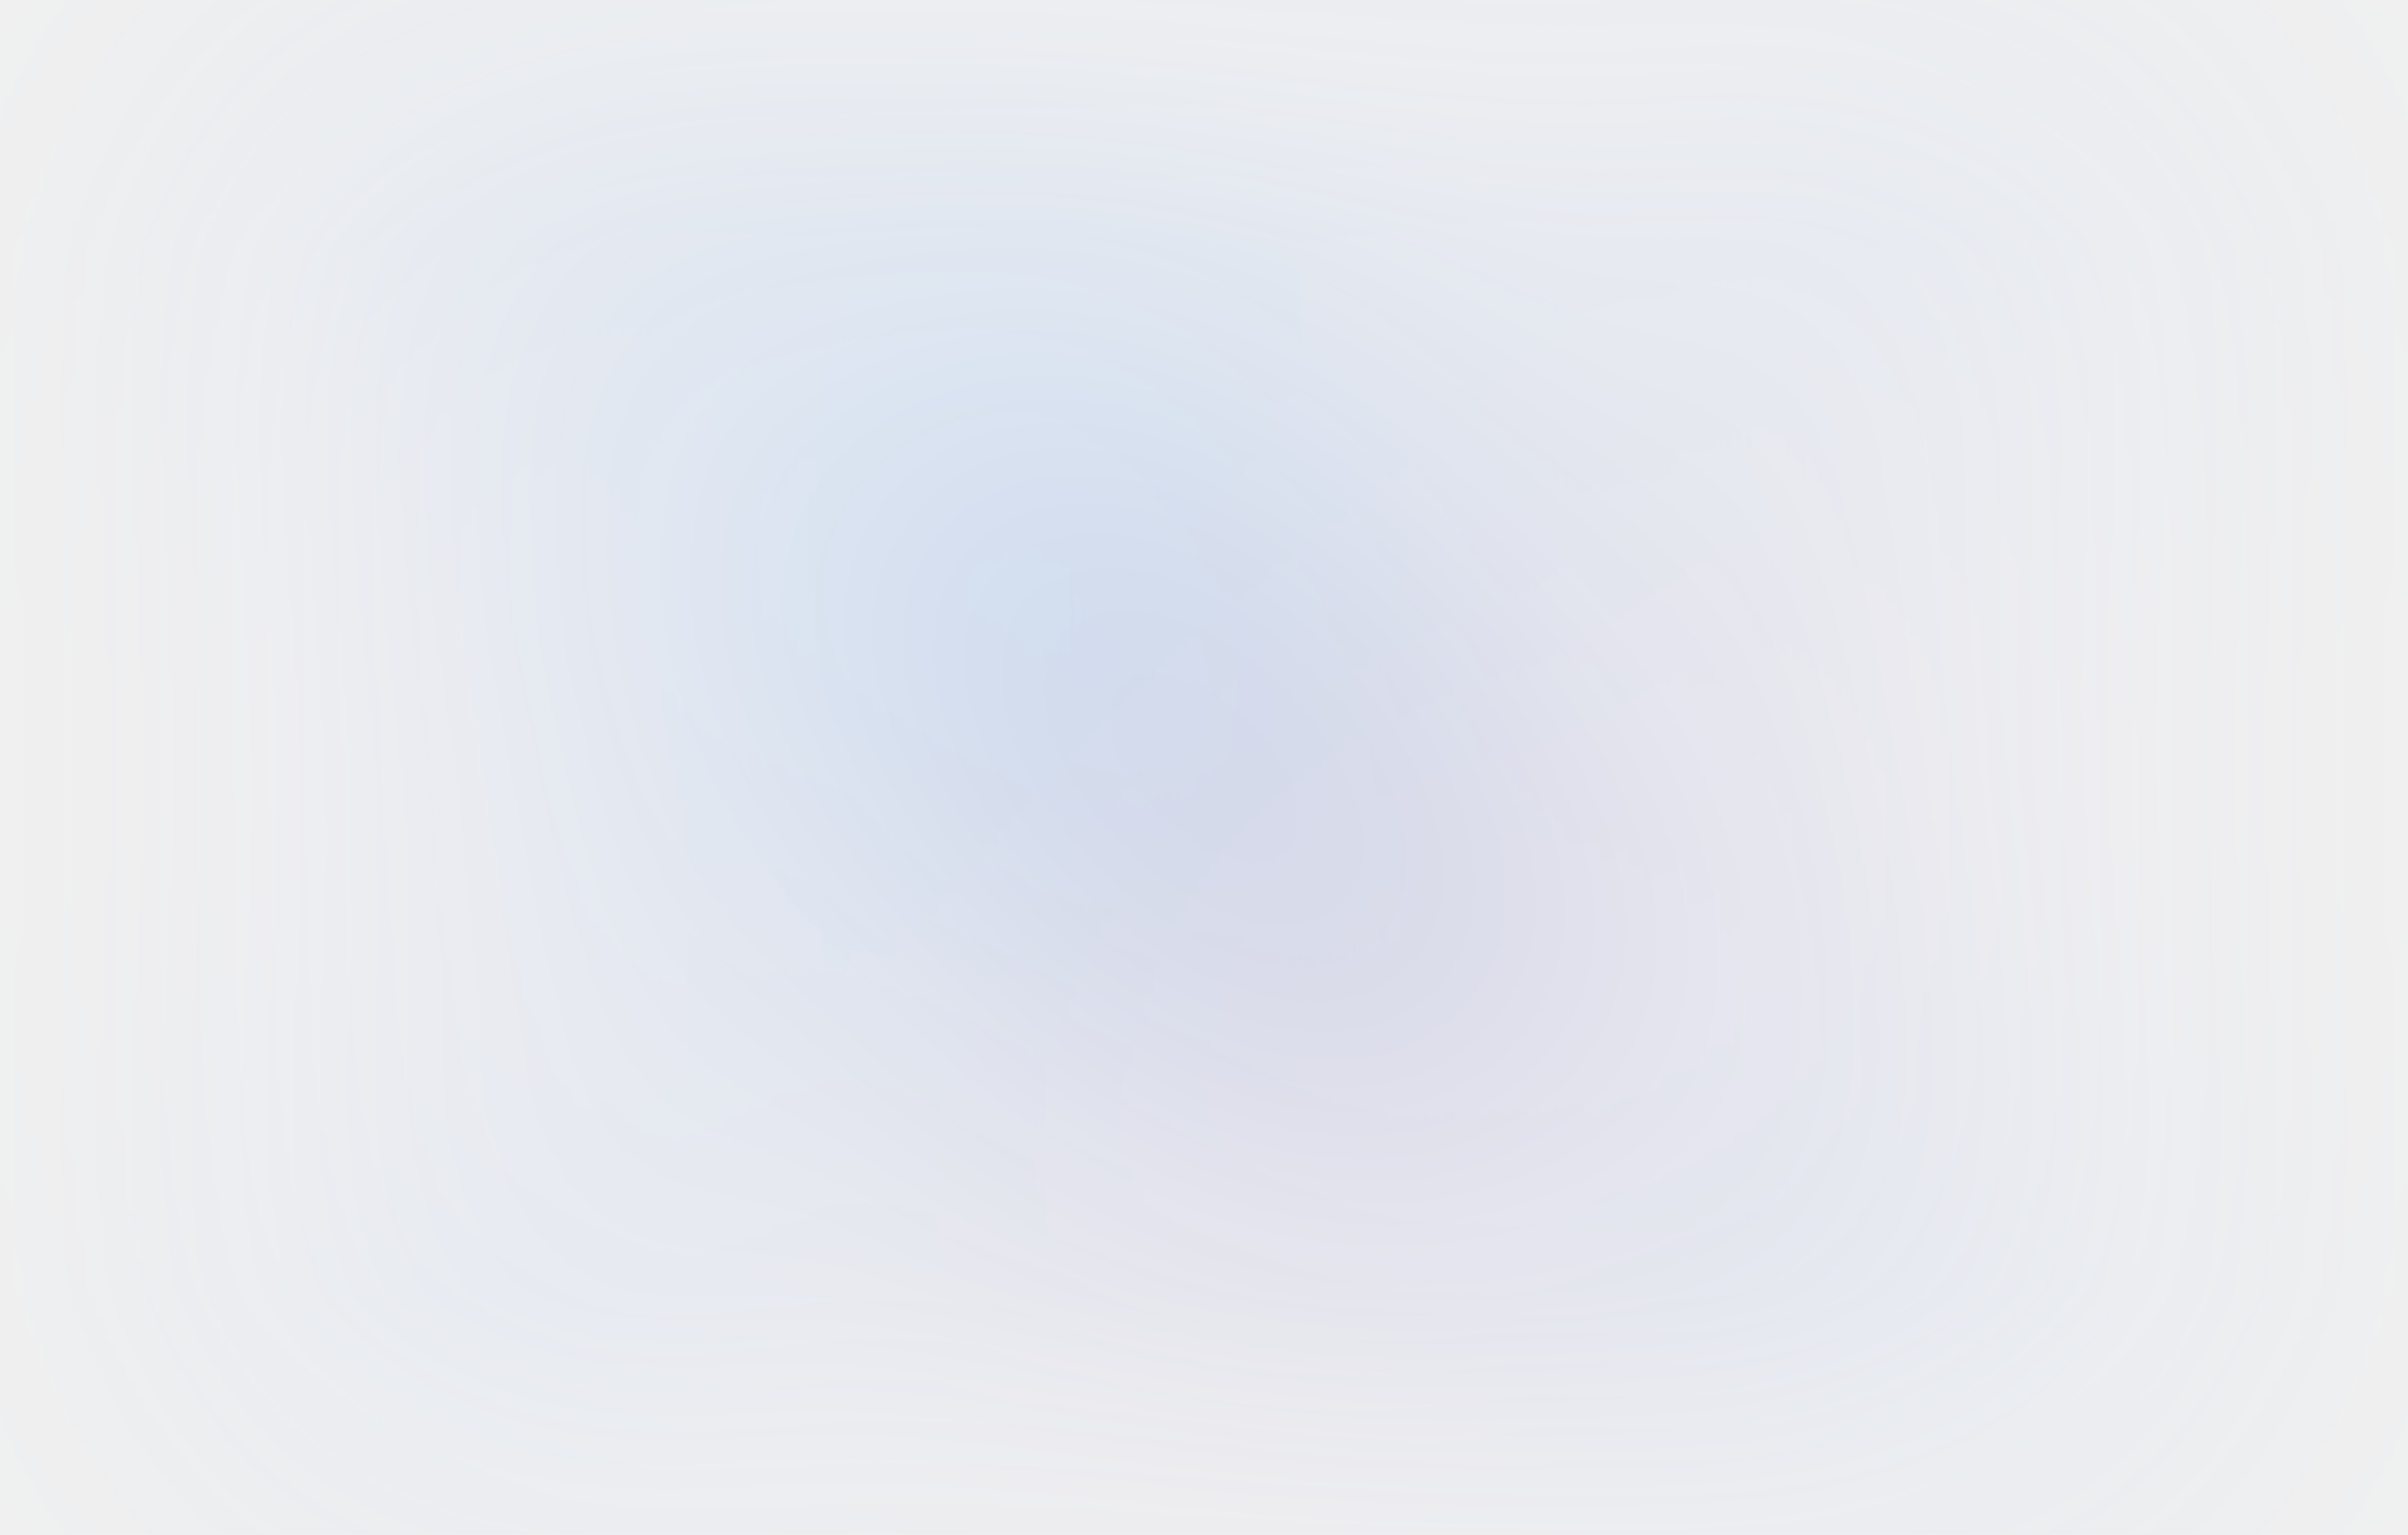
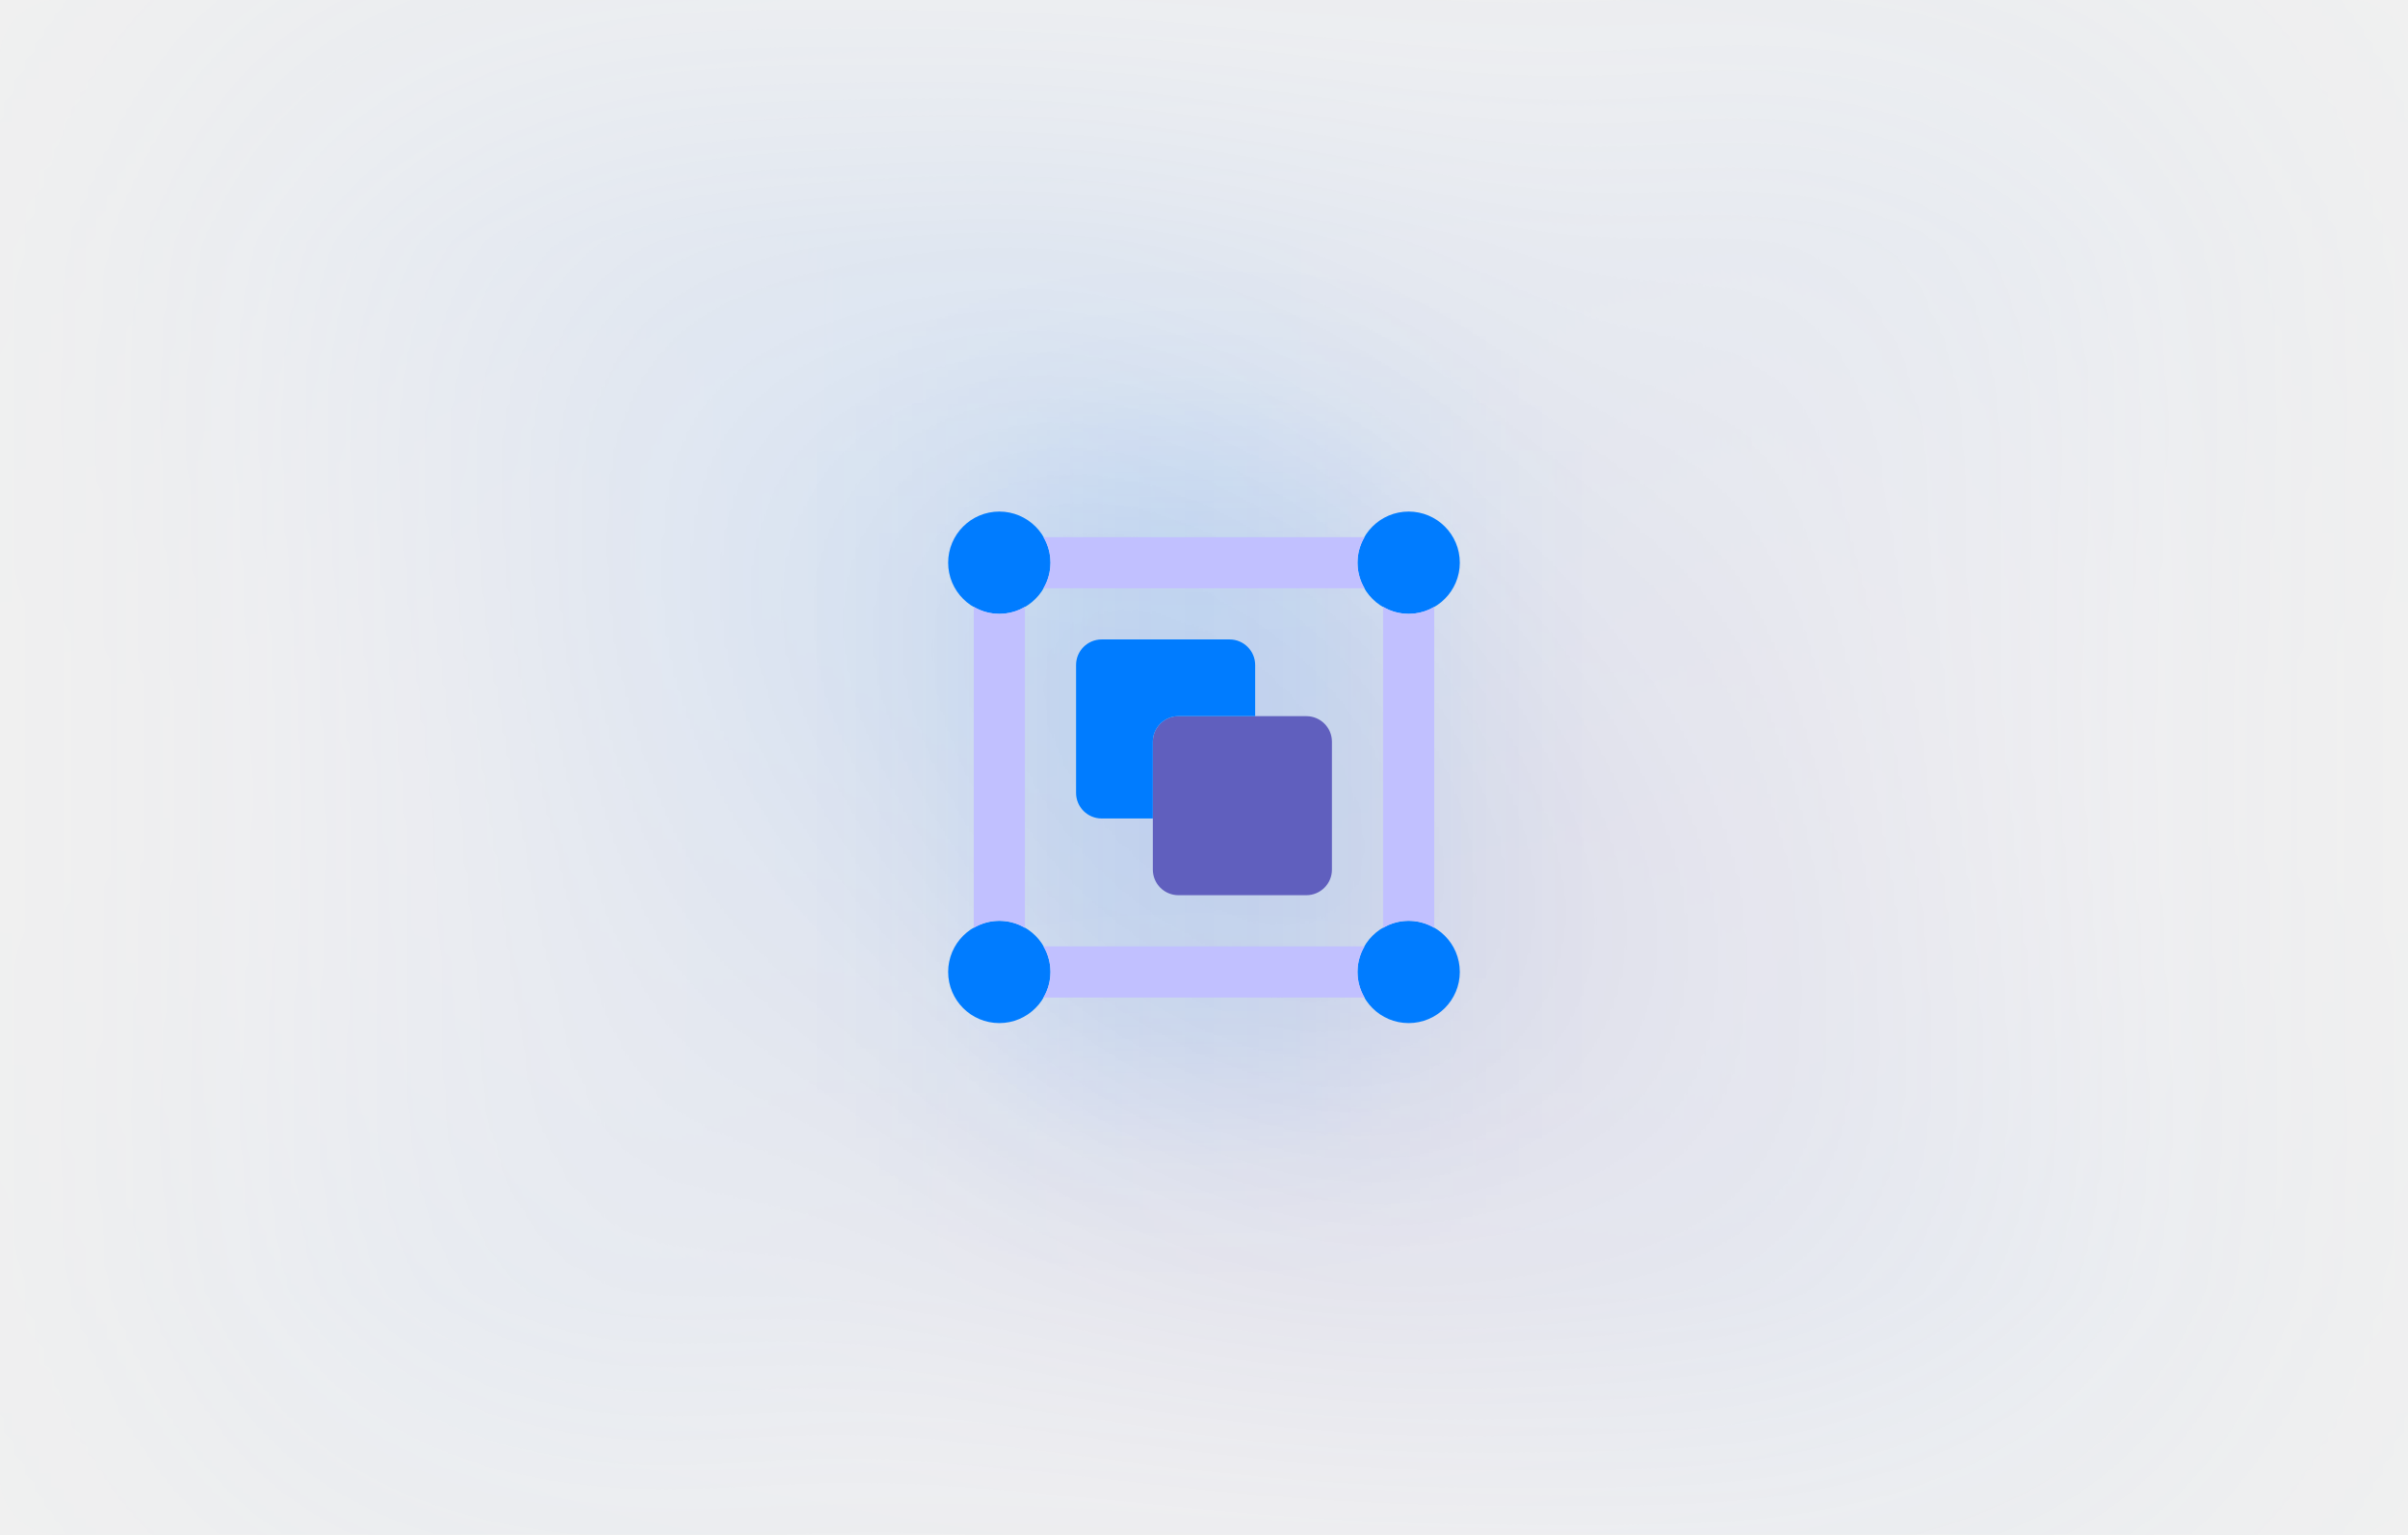
<svg xmlns="http://www.w3.org/2000/svg" width="251" height="160" viewBox="0 0 251 160" fill="none">
-   <g clip-path="url(#clip0_2_373)">
+   <g clip-path="url(#clip0_42_10)">
    <rect width="251" height="160" rx="6" fill="white" fill-opacity="0.02" />
-     <g opacity="0.2" filter="url(#filter0_f_2_373)">
+     <g opacity="0.2" filter="url(#filter0_f_42_10)">
      <path d="M116.357 61.696H162.108C167.162 61.696 171.258 65.793 171.258 70.846V116.597C171.258 121.65 167.162 125.747 162.108 125.747H116.357C111.304 125.747 107.207 121.65 107.207 116.597V70.846C107.207 65.793 111.304 61.696 116.357 61.696Z" fill="#605FBE" />
      <path d="M107.198 70.85C107.198 65.797 111.295 61.7 116.349 61.7H143.799V43.4C143.799 38.346 139.703 34.25 134.649 34.25H88.898C83.844 34.25 79.748 38.346 79.748 43.4V89.151C79.748 94.204 83.844 98.301 88.898 98.301H107.198V70.85ZM52.298 171.502C42.191 171.502 33.997 163.309 33.997 153.202C33.997 143.095 42.191 134.901 52.298 134.901C62.405 134.901 70.598 143.095 70.598 153.202C70.585 163.303 62.399 171.489 52.298 171.502ZM52.298 25.1C42.191 25.1 33.997 16.907 33.997 6.8C33.997 -3.307 42.191 -11.501 52.298 -11.501C62.405 -11.501 70.598 -3.307 70.598 6.8C70.585 16.901 62.399 25.087 52.298 25.1ZM198.7 25.1C188.593 25.1 180.399 16.907 180.399 6.8C180.399 -3.307 188.593 -11.501 198.7 -11.501C208.807 -11.501 217 -3.307 217 6.8C216.987 16.901 208.801 25.087 198.7 25.1ZM198.7 171.502C188.593 171.502 180.399 163.309 180.399 153.202C180.399 143.095 188.593 134.901 198.7 134.901C208.807 134.901 217 143.095 217 153.202C216.987 163.303 208.801 171.489 198.7 171.502Z" fill="#007CFF" />
      <path d="M182.951 15.947C179.555 10.32 179.555 3.275 182.951 -2.353H68.056C71.451 3.275 71.451 10.32 68.056 15.947H182.951ZM198.704 134.899C201.927 134.918 205.086 135.797 207.854 137.446V22.551C202.227 25.947 195.182 25.947 189.554 22.551V137.446C192.323 135.797 195.482 134.918 198.704 134.899ZM52.302 134.899C55.525 134.918 58.684 135.797 61.452 137.446V22.551C55.825 25.947 48.78 25.947 43.152 22.551V137.446C45.921 135.797 49.08 134.918 52.302 134.899ZM182.951 144.049H68.056C71.451 149.677 71.451 156.722 68.056 162.35H182.951C179.555 156.722 179.555 149.677 182.951 144.049Z" fill="#C1C0FF" />
    </g>
+     <g filter="url(#filter1_f_42_10)">
+       <rect x="104" y="47" width="42" height="67" fill="#007CFF" fill-opacity="0.1" />
+     </g>
+     <path d="M122.835 74.666H136.168C137.641 74.666 138.835 75.86 138.835 77.333V90.666C138.835 92.139 137.641 93.333 136.168 93.333H122.835C121.362 93.333 120.168 92.139 120.168 90.666V77.333C120.168 75.86 121.362 74.666 122.835 74.666Z" fill="#605FBE" />
+     <path d="M120.165 77.334C120.165 75.861 121.359 74.667 122.832 74.667H130.832V69.334C130.832 67.861 129.638 66.667 128.165 66.667H114.832C113.359 66.667 112.165 67.861 112.165 69.334V82.667C112.165 84.14 113.359 85.334 114.832 85.334H120.165V77.334ZM104.165 106.667C101.22 106.667 98.832 104.28 98.832 101.334C98.832 98.388 101.22 96.001 104.165 96.001C107.111 96.001 109.499 98.388 109.499 101.334C109.495 104.278 107.109 106.664 104.165 106.667ZM104.165 64.001C101.22 64.001 98.832 61.613 98.832 58.667C98.832 55.722 101.22 53.334 104.165 53.334C107.111 53.334 109.499 55.722 109.499 58.667C109.495 61.611 107.109 63.997 104.165 64.001ZM146.832 64.001C143.887 64.001 141.499 61.613 141.499 58.667C141.499 55.722 143.887 53.334 146.832 53.334C149.778 53.334 152.165 55.722 152.165 58.667C152.162 61.611 149.776 63.997 146.832 64.001ZM146.832 106.667C143.887 106.667 141.499 104.28 141.499 101.334C141.499 98.388 143.887 96.001 146.832 96.001C149.778 96.001 152.165 98.388 152.165 101.334C152.162 104.278 149.776 106.664 146.832 106.667Z" fill="#007CFF" />
+     <path d="M142.242 61.333C141.253 59.693 141.253 57.64 142.242 56H108.758C109.747 57.64 109.747 59.693 108.758 61.333H142.242ZM146.833 96C147.772 96.005 148.693 96.262 149.5 96.742V63.258C147.86 64.247 145.807 64.247 144.167 63.258V96.742C144.974 96.262 145.894 96.005 146.833 96ZM104.167 96C105.106 96.005 106.026 96.262 106.833 96.742V63.258C105.193 64.247 103.14 64.247 101.5 63.258V96.742C102.307 96.262 103.228 96.005 104.167 96ZM142.242 98.667H108.758C109.747 100.307 109.747 102.36 108.758 104H142.242C141.253 102.36 141.253 100.307 142.242 98.667Z" fill="#C1C0FF" />
  </g>
  <defs>
-     <filter id="filter0_f_2_373" x="-63.003" y="-108.501" width="377.003" height="377.003" filterUnits="userSpaceOnUse" color-interpolation-filters="sRGB">
+     <filter id="filter0_f_42_10" x="-63.003" y="-108.501" width="377.003" height="377.003" filterUnits="userSpaceOnUse" color-interpolation-filters="sRGB">
      <feFlood flood-opacity="0" result="BackgroundImageFix" />
      <feBlend mode="normal" in="SourceGraphic" in2="BackgroundImageFix" result="shape" />
-       <feGaussianBlur stdDeviation="48.5" result="effect1_foregroundBlur_2_373" />
+       <feGaussianBlur stdDeviation="48.5" result="effect1_foregroundBlur_42_10" />
    </filter>
-     <clipPath id="clip0_2_373">
+     <filter id="filter1_f_42_10" x="84" y="27" width="82" height="107" filterUnits="userSpaceOnUse" color-interpolation-filters="sRGB">
+       <feFlood flood-opacity="0" result="BackgroundImageFix" />
+       <feBlend mode="normal" in="SourceGraphic" in2="BackgroundImageFix" result="shape" />
+       <feGaussianBlur stdDeviation="10" result="effect1_foregroundBlur_42_10" />
+     </filter>
+     <clipPath id="clip0_42_10">
      <rect width="251" height="160" rx="6" fill="white" />
    </clipPath>
  </defs>
</svg>
